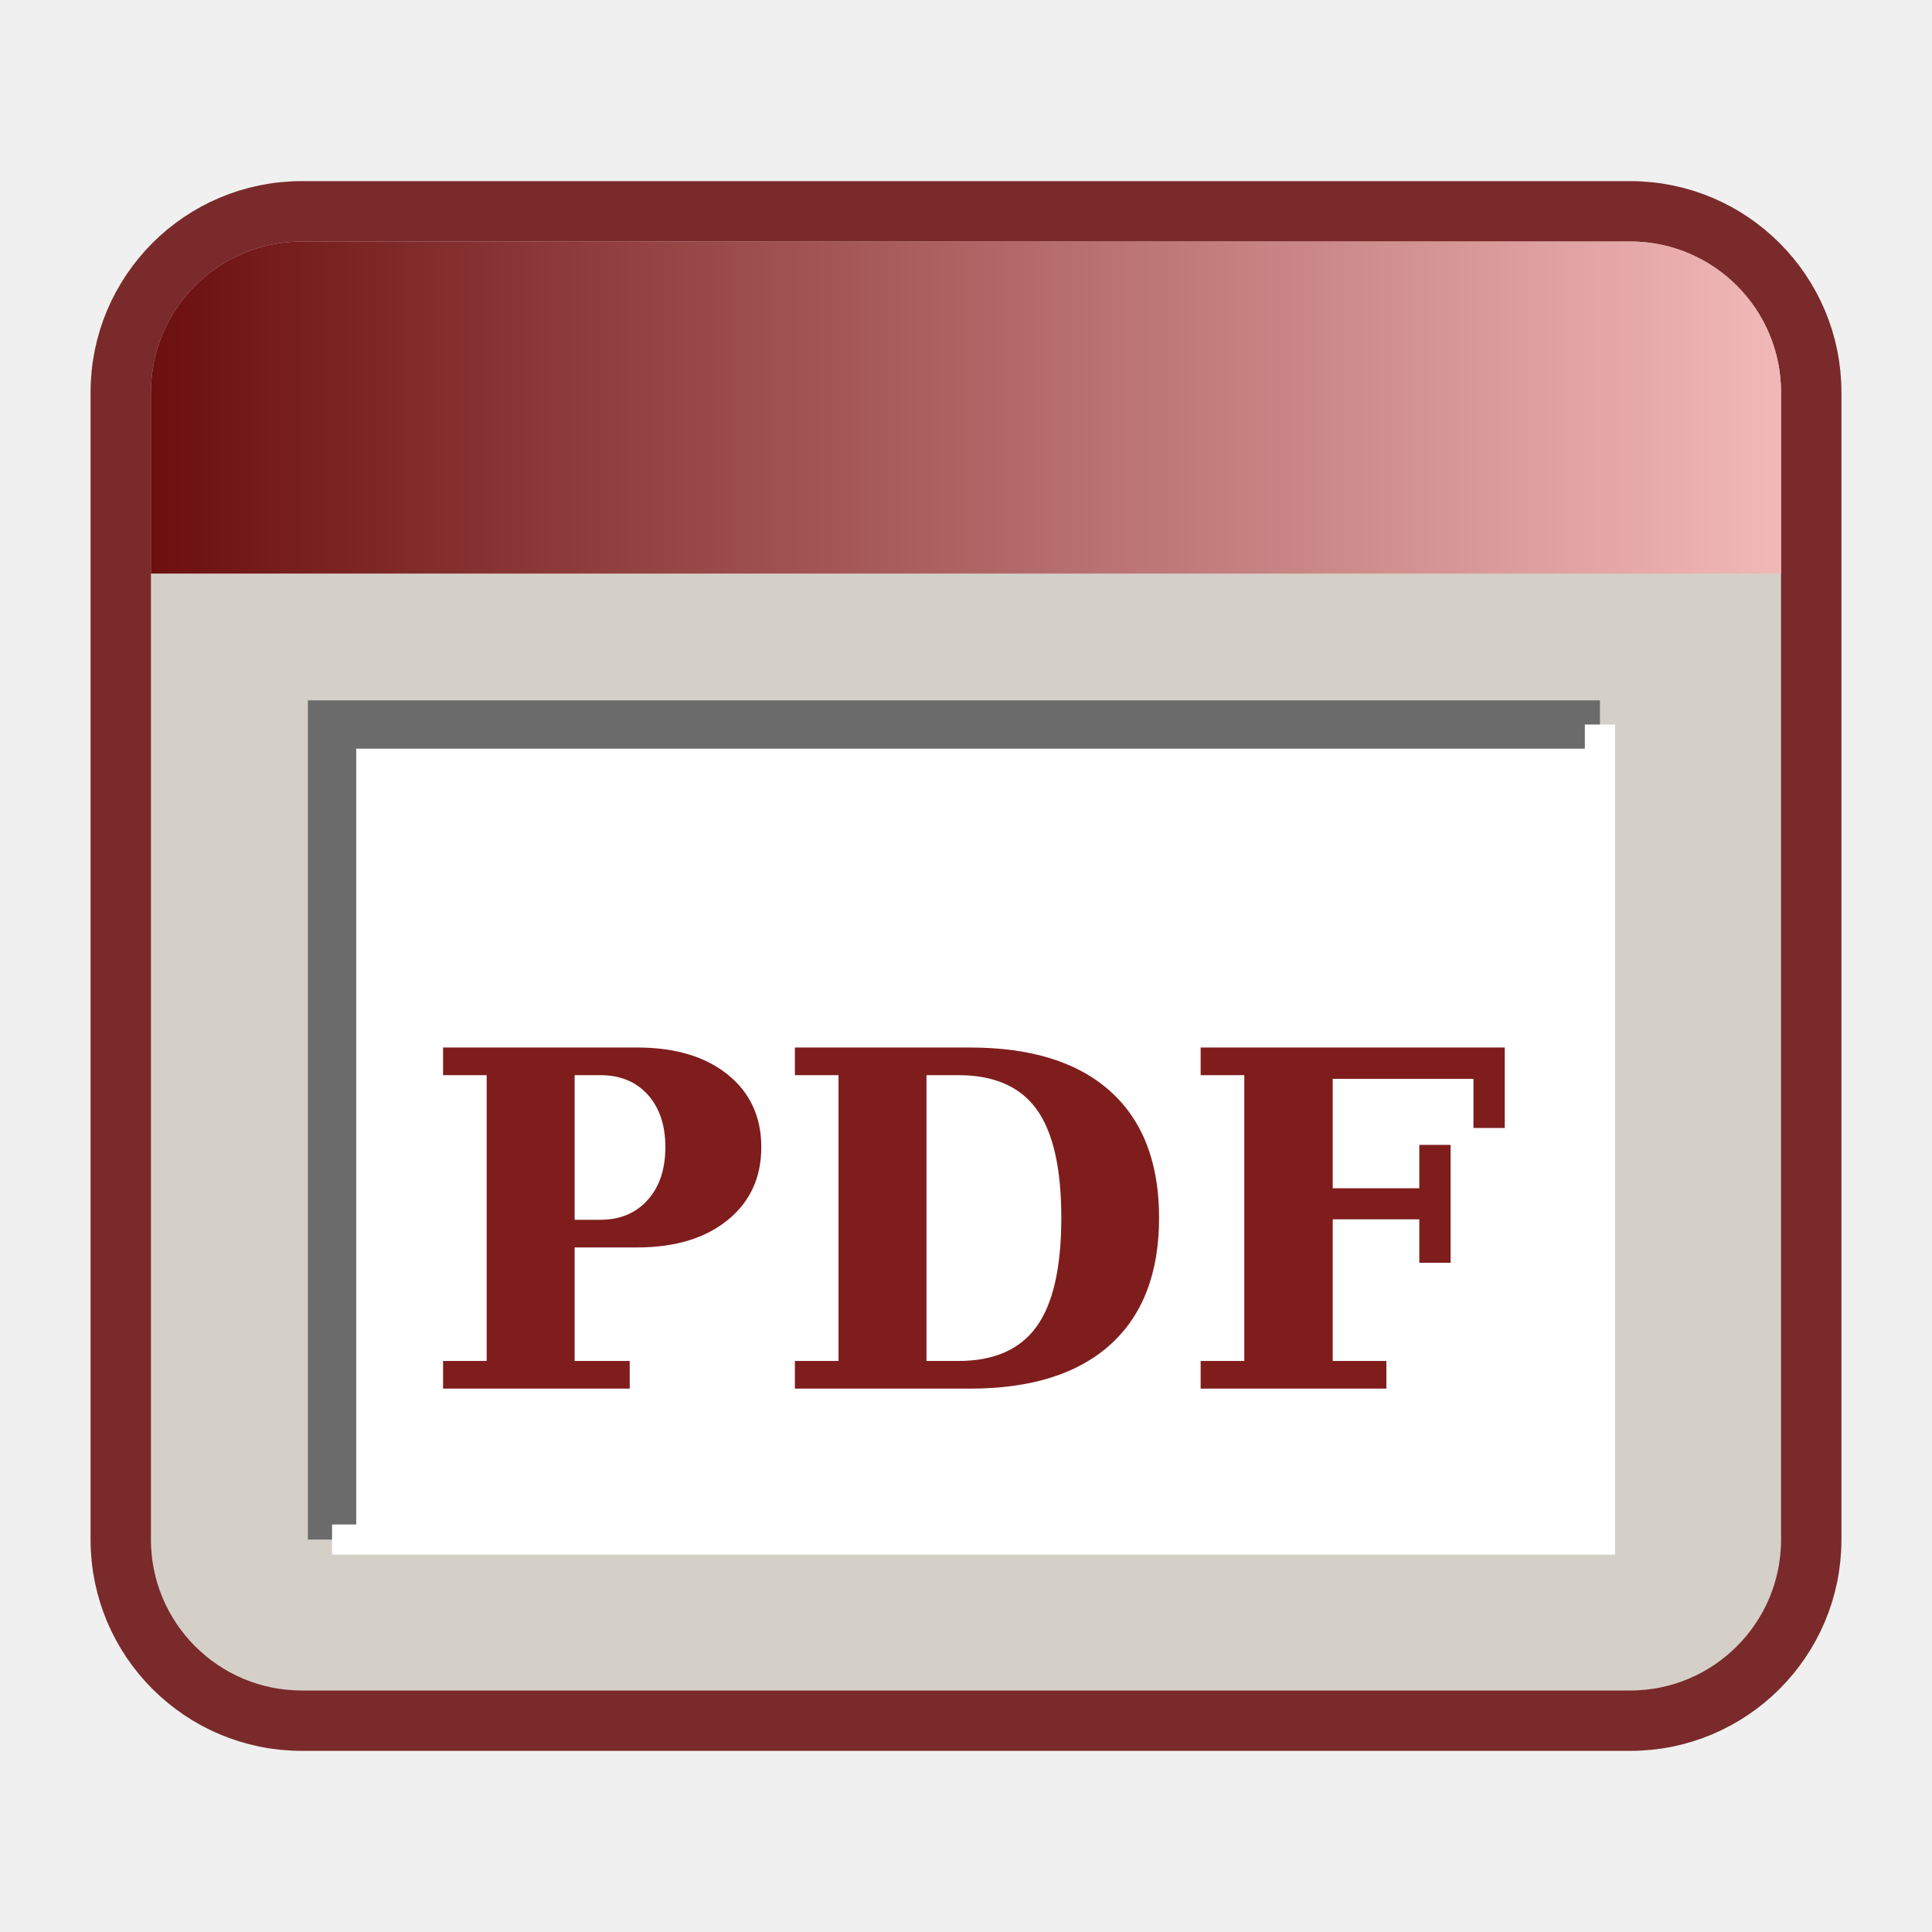
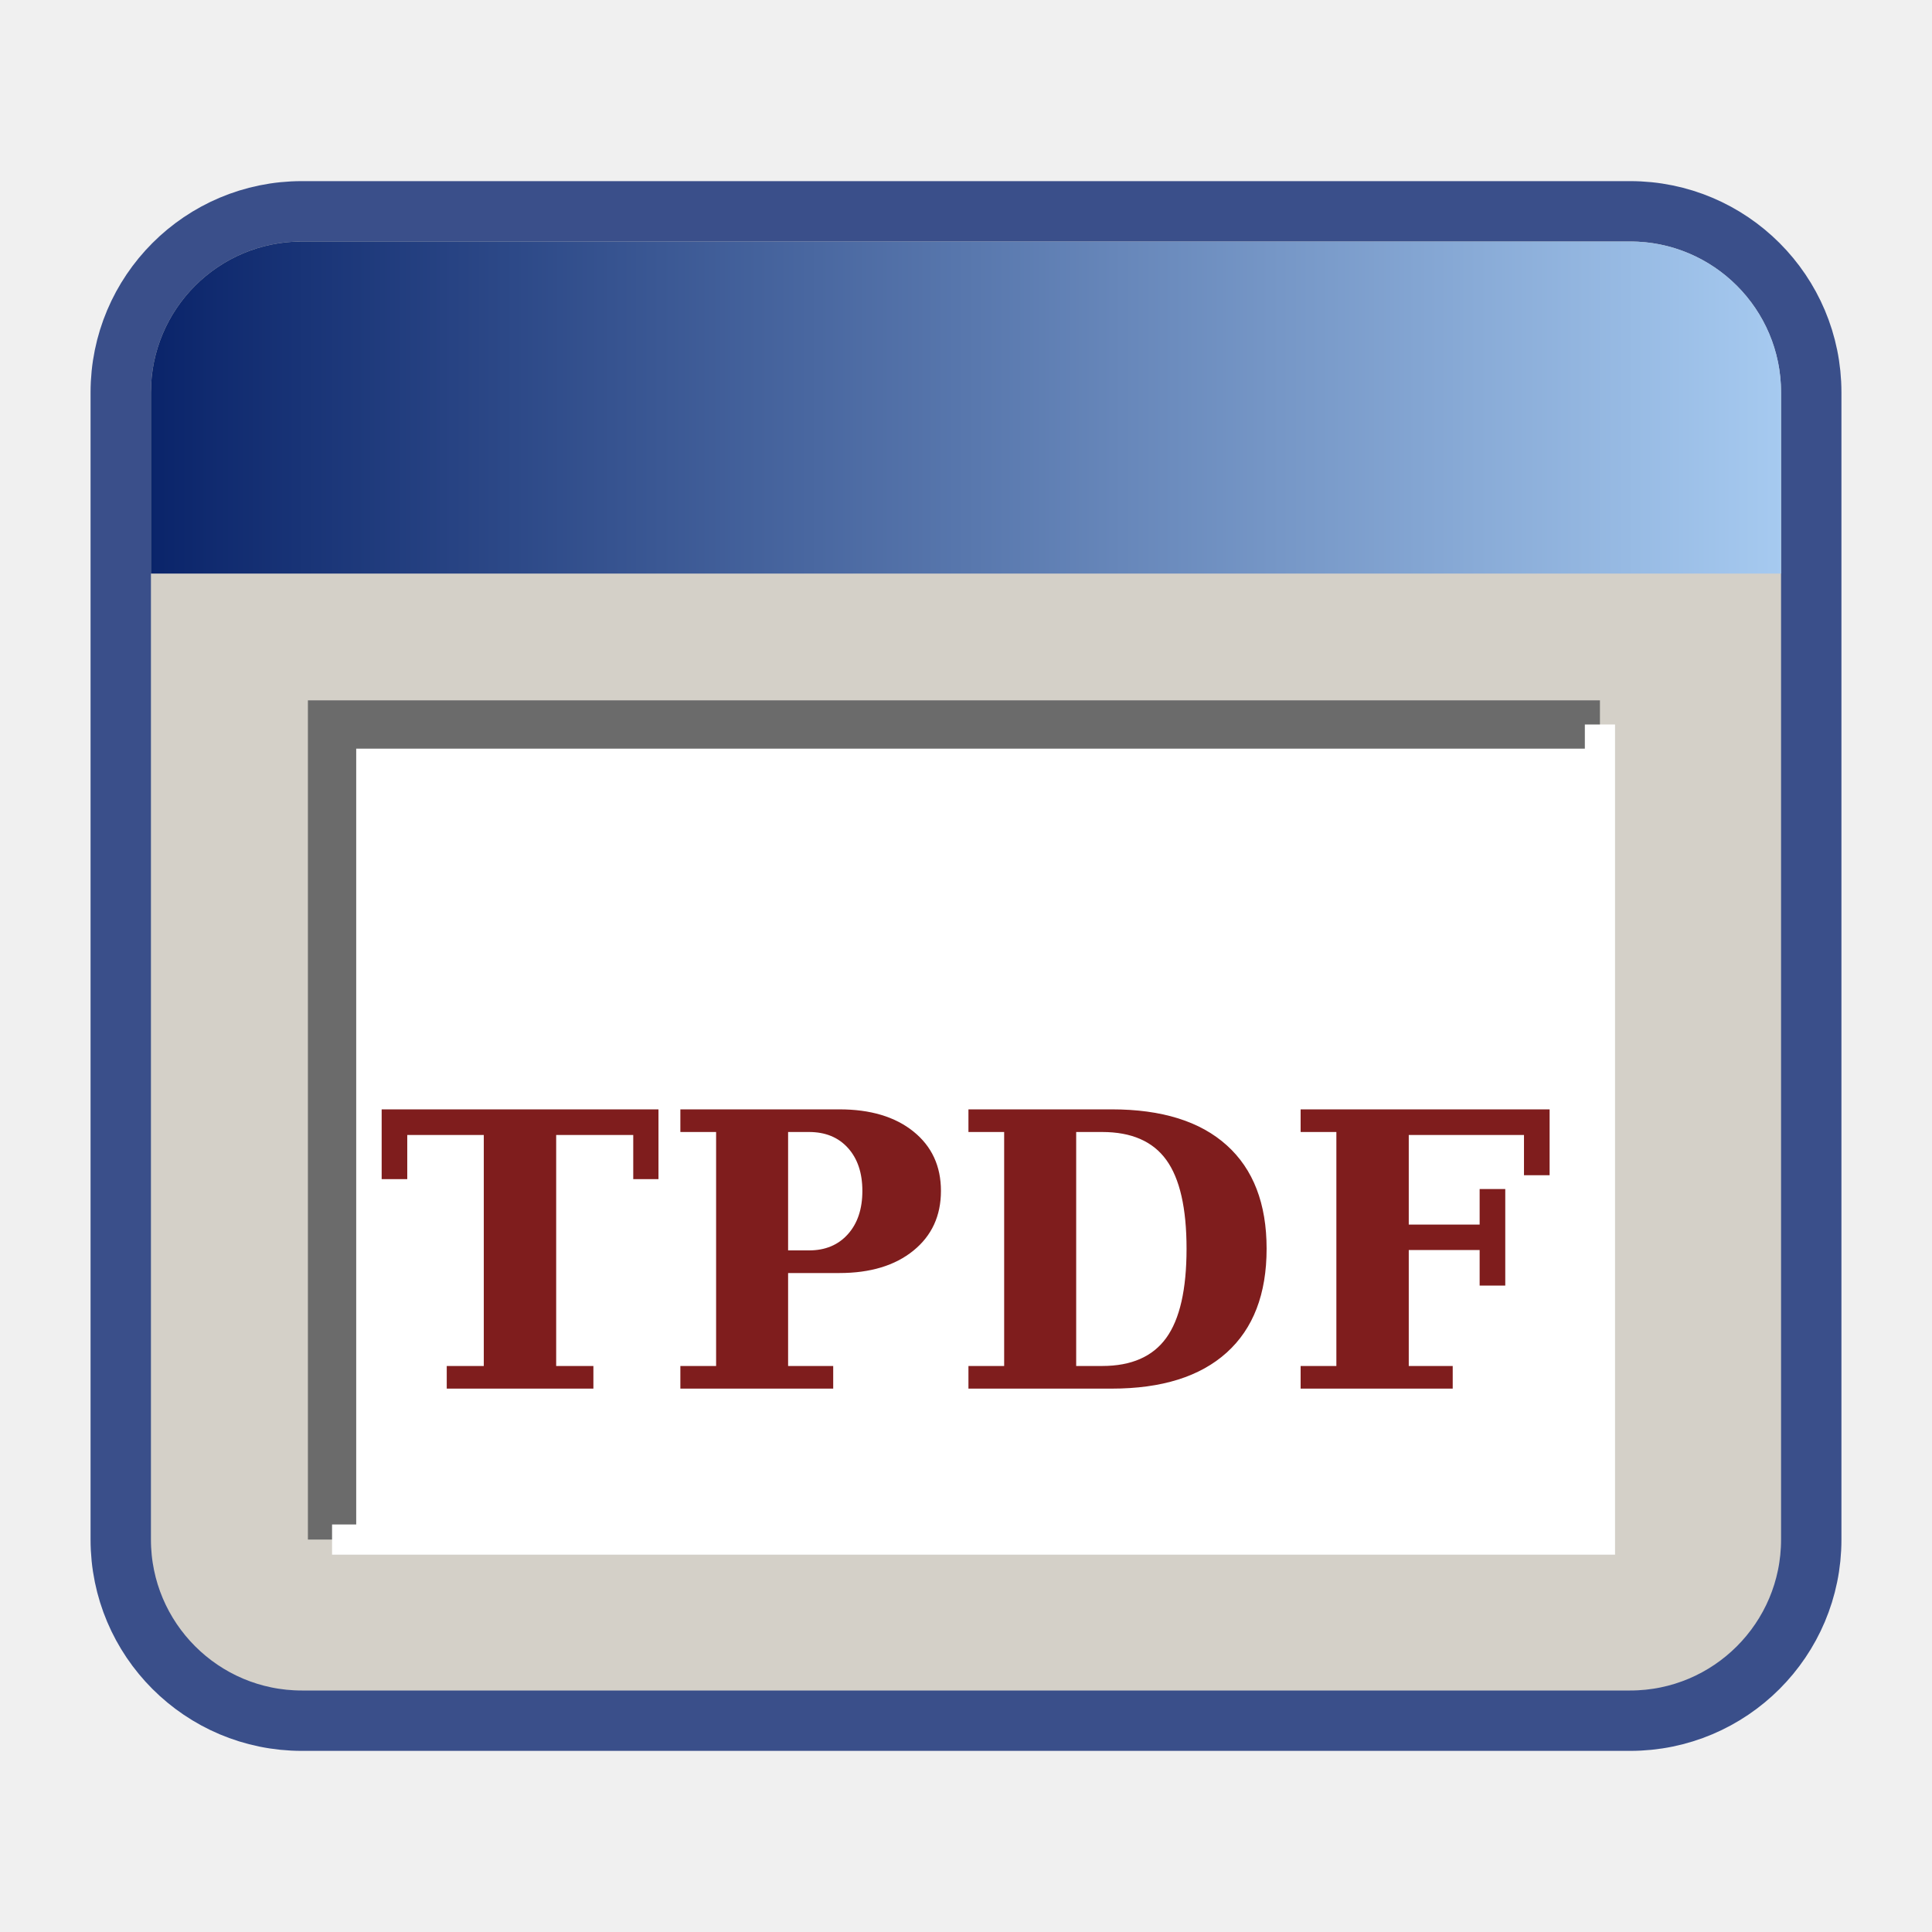
<svg xmlns="http://www.w3.org/2000/svg" viewBox="0 0 64 64">
  <defs>
    <linearGradient id="t" x1="0" x2="1">
-       <stop offset="0" stop-color="#6B0F0F" />
-       <stop offset="1" stop-color="#F2B8B8" />
+       <stop offset="0" stop-color="#0A246A" />
+       <stop offset="1" stop-color="#A6CAF0" />
    </linearGradient>
  </defs>
-   <rect x="4" y="7" width="56" height="50" rx="6" fill="#D4D0C8" stroke="#7A2A2A" stroke-width="2" />
+   <rect x="4" y="7" width="56" height="50" rx="6" fill="#D4D0C8" stroke="#3A4F8A" stroke-width="2" />
  <path d="M5 13a5 5 0 0 1 5-5h44a5 5 0 0 1 5 5v6H5z" fill="url(#t)" />
  <rect x="11" y="24" width="42" height="27" fill="#fff" />
  <path d="M11 51V24h42" fill="none" stroke="#6B6B6B" stroke-width="1.6" />
  <path d="M53 24v27H11" fill="none" stroke="#fff" stroke-width="1" />
-   <path fill="#7F1D1D" transform="translate(13.95 46)" d="M0.727 0.0V-0.916H2.172V-10.384H0.727V-11.3H7.16Q9.044 -11.3 10.157 -10.403Q11.269 -9.506 11.269 -8Q11.269 -6.486 10.153 -5.582Q9.037 -4.677 7.16 -4.677H5.086V-0.916H6.91V0.0ZM5.086 -5.593H5.934Q6.917 -5.593 7.504 -6.248Q8.091 -6.902 8.091 -8Q8.091 -9.09 7.508 -9.737Q6.925 -10.384 5.934 -10.384H5.086Z M16.741 -0.916H17.793Q19.564 -0.916 20.385 -2.051Q21.207 -3.186 21.207 -5.661Q21.207 -8.121 20.389 -9.252Q19.572 -10.384 17.793 -10.384H16.741ZM12.382 0.0V-0.916H13.827V-10.384H12.382V-11.3H18.179Q21.222 -11.3 22.834 -9.846Q24.446 -8.393 24.446 -5.661Q24.446 -2.914 22.83 -1.457Q21.214 0.0 18.179 0.0Z M25.823 0.0V-0.916H27.269V-10.384H25.823V-11.3H35.897V-8.635H34.86V-10.263H30.198V-6.637H33.066V-8.075H34.103V-4.17H33.066V-5.608H30.198V-0.916H31.976V0.0Z" />
+   <path fill="#7F1D1D" transform="translate(12.50 46)" d="M2.299 0.0V-0.75H3.526V-8.402H0.991V-6.94H0.143V-9.251H9.313V-6.94H8.477V-8.402H5.924V-0.75H7.157V0.0Z M10.038 0.0V-0.75H11.222V-8.501H10.038V-9.251H15.305Q16.848 -9.251 17.759 -8.517Q18.67 -7.783 18.67 -6.55Q18.67 -5.31 17.756 -4.57Q16.842 -3.829 15.305 -3.829H13.607V-0.75H15.101V0.0ZM13.607 -4.579H14.301Q15.107 -4.579 15.587 -5.115Q16.067 -5.651 16.067 -6.55Q16.067 -7.442 15.59 -7.972Q15.113 -8.501 14.301 -8.501H13.607Z M23.15 -0.75H24.011Q25.461 -0.75 26.133 -1.679Q26.806 -2.609 26.806 -4.635Q26.806 -6.649 26.136 -7.575Q25.467 -8.501 24.011 -8.501H23.15ZM19.581 0.0V-0.75H20.764V-8.501H19.581V-9.251H24.327Q26.818 -9.251 28.138 -8.061Q29.458 -6.872 29.458 -4.635Q29.458 -2.386 28.135 -1.193Q26.812 0.0 24.327 0.0Z M30.585 0.0V-0.75H31.769V-8.501H30.585V-9.251H38.833V-7.07H37.984V-8.402H34.167V-5.434H36.515V-6.612H37.364V-3.414H36.515V-4.592H34.167V-0.75H35.623V0.0Z" />
</svg>
